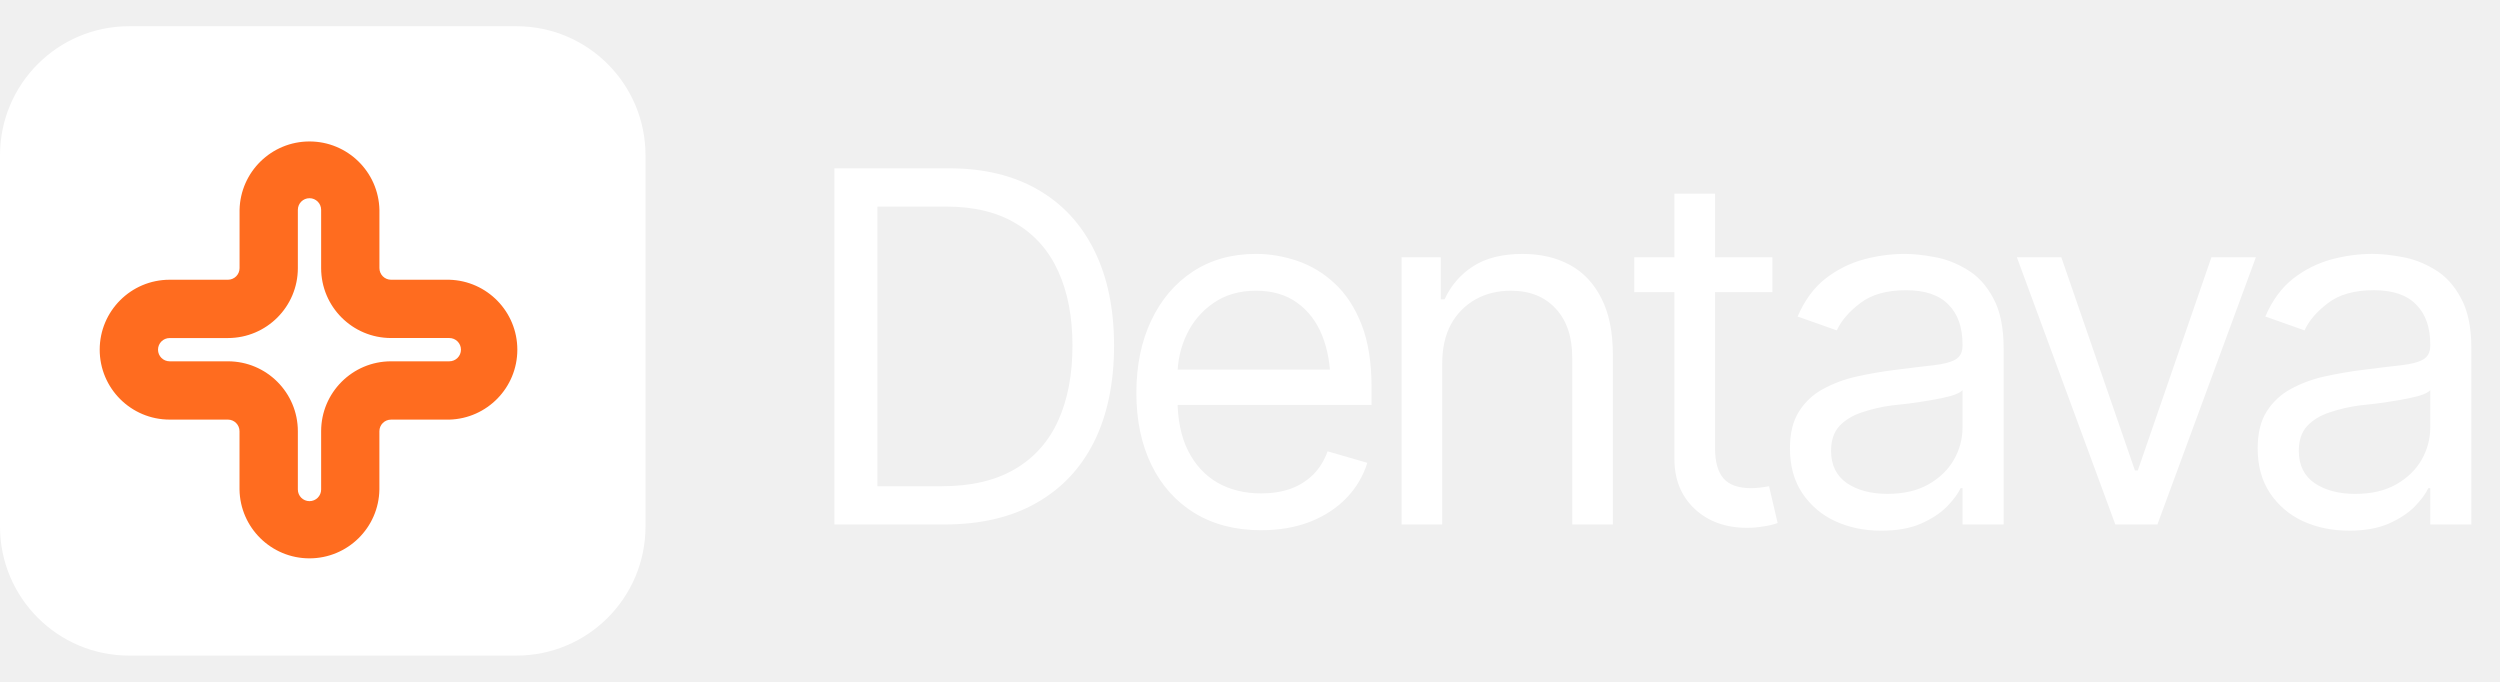
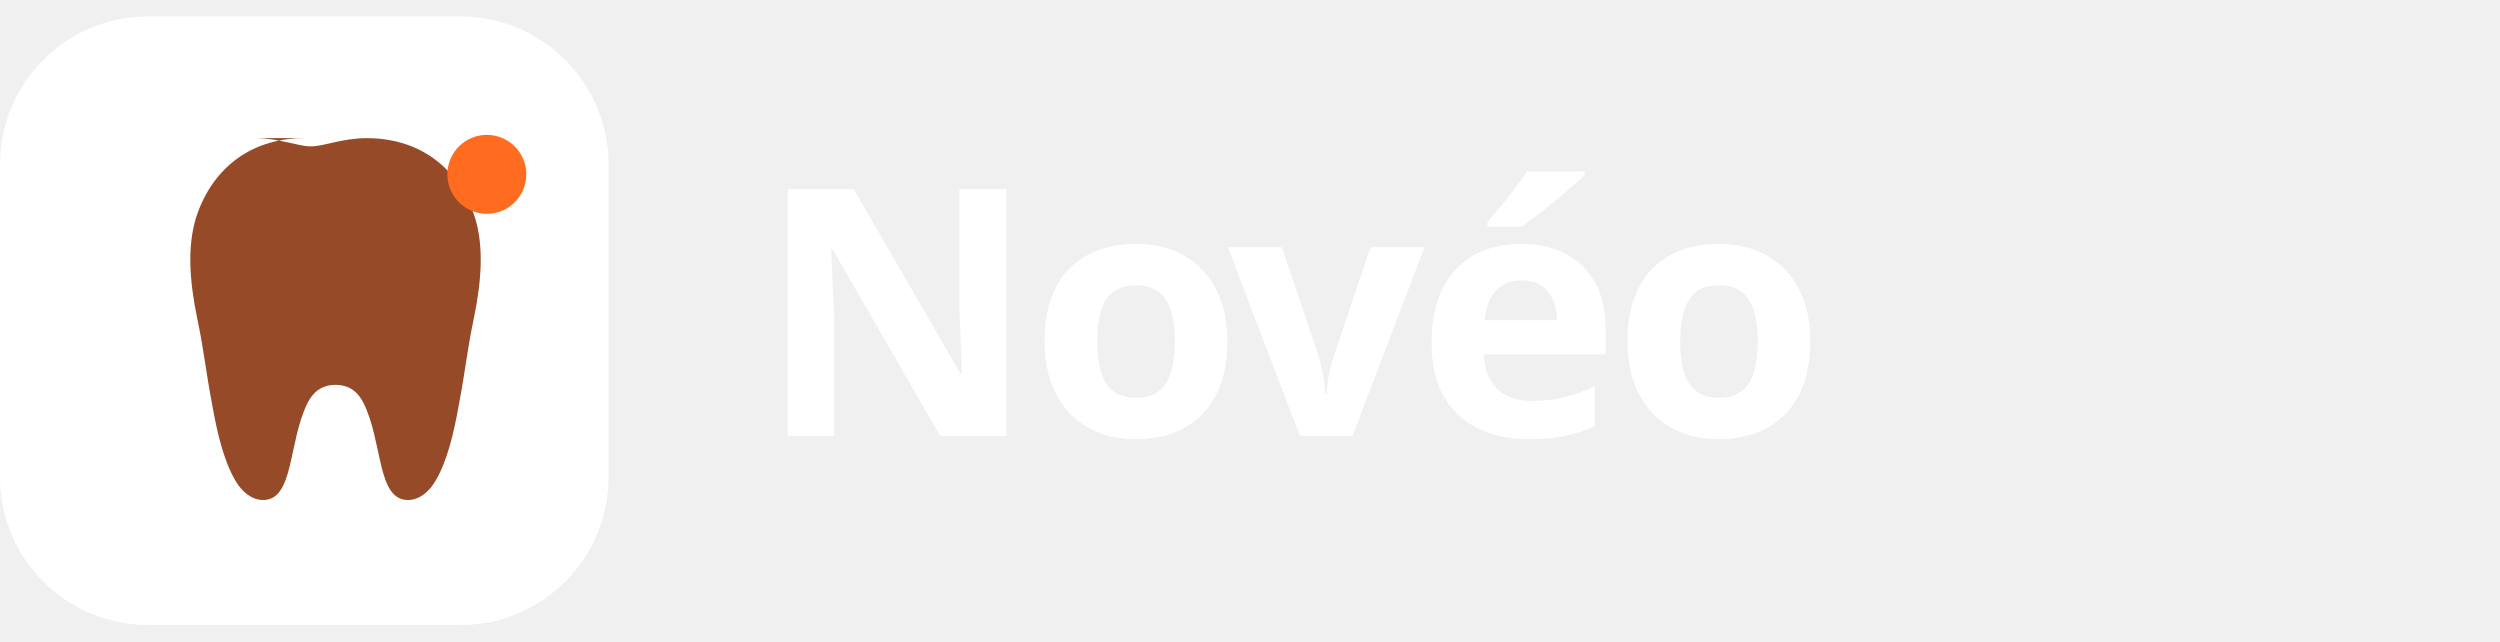
- <svg xmlns="http://www.w3.org/2000/svg" width="143" height="39" fill="none">
-   <rect width="36.923" height="36" y="1.5" fill="#fff" rx="7.385" />
-   <g clip-path="url(#a)">
-     <path fill="#FF6C1F" d="M25.702 16.001h-3.333a.665.665 0 0 1-.666-.666v-3.332a4.001 4.001 0 0 0-8 0v3.332a.665.665 0 0 1-.666.666H9.704a4 4 0 1 0-.002 8h3.333c.368 0 .665.298.665.666V28a4.001 4.001 0 0 0 8.001 0v-3.333c0-.368.298-.665.666-.665h3.332a4.002 4.002 0 0 0 0-8.001zm0 4.666h-3.333a4 4 0 0 0-4 4V28a.665.665 0 1 1-1.332 0v-3.333a4 4 0 0 0-4-4H9.704a.665.665 0 1 1 0-1.331h3.333c2.208 0 4-1.792 4-4v-3.333a.665.665 0 1 1 1.332 0v3.332a4 4 0 0 0 4 4h3.332a.665.665 0 1 1 0 1.332" />
-   </g>
-   <path fill="#fff" d="M54.017 30h-4.895v-2.187h4.73q2.53 0 4.184-.971 1.668-.97 2.489-2.776.82-1.804.82-4.293 0-2.46-.807-4.238-.806-1.791-2.42-2.748-1.6-.97-3.992-.97h-5.113V9.628h5.277q2.967 0 5.072 1.217 2.12 1.216 3.24 3.5 1.122 2.27 1.122 5.427 0 3.186-1.135 5.483-1.135 2.283-3.308 3.514Q57.12 30 54.017 30M50.189 9.629V30h-2.461V9.629zm21.949 20.7q-2.202 0-3.815-.985-1.599-.986-2.46-2.748Q65 24.819 65 22.48q0-2.35.848-4.142.847-1.79 2.379-2.803 1.545-1.011 3.61-1.012 1.188 0 2.364.397a5.9 5.9 0 0 1 2.133 1.285q.97.889 1.545 2.352.574 1.463.574 3.595v1.012H66.67v-2.023h10.514l-1.08.765q0-1.53-.479-2.72-.478-1.19-1.435-1.873-.944-.684-2.352-.684t-2.42.697a4.5 4.5 0 0 0-1.531 1.791 5.4 5.4 0 0 0-.533 2.38v1.339q0 1.736.601 2.94.602 1.203 1.682 1.831 1.08.616 2.502.616.916 0 1.668-.26a3.6 3.6 0 0 0 1.299-.807q.546-.545.834-1.34l2.27.657a5 5 0 0 1-1.204 2.023q-.834.862-2.078 1.354-1.245.478-2.79.478m10.355-9.516V30H80.17V14.715h2.242v2.406h.22a4.35 4.35 0 0 1 1.626-1.887q1.095-.71 2.83-.71 1.545 0 2.707.628 1.163.63 1.805 1.914.656 1.272.656 3.227V30h-2.324v-9.543q0-1.79-.944-2.803-.942-1.025-2.57-1.025-1.12 0-2.01.492A3.6 3.6 0 0 0 83 18.543q-.506.93-.506 2.27m18.887-6.098v1.996h-7.902v-1.996zm-5.605-3.637H98.1v14.547q0 1.19.492 1.75.492.547 1.559.547.232 0 .478-.027.26-.028.561-.082l.492 2.105a4 4 0 0 1-.807.191q-.465.082-.943.082-1.845 0-3.008-1.093-1.149-1.094-1.148-2.844zm11.832 19.278q-1.45 0-2.639-.547a4.53 4.53 0 0 1-1.887-1.614q-.697-1.052-.697-2.543 0-1.312.52-2.119a3.67 3.67 0 0 1 1.38-1.285 7.3 7.3 0 0 1 1.914-.71 24 24 0 0 1 2.12-.37q1.394-.178 2.255-.273.876-.096 1.272-.329.41-.232.41-.793v-.082q0-1.462-.807-2.27-.792-.82-2.419-.82-1.668 0-2.625.739-.957.724-1.34 1.558l-2.242-.793q.602-1.395 1.599-2.173a6.2 6.2 0 0 1 2.188-1.094 9 9 0 0 1 2.338-.315q.738 0 1.695.178.957.164 1.859.711.916.534 1.504 1.627.602 1.08.602 2.898V30h-2.352v-2.078h-.109q-.233.492-.793 1.066-.561.561-1.49.971-.917.396-2.256.396m.355-2.106q1.395 0 2.352-.547t1.449-1.408a3.66 3.66 0 0 0 .492-1.818v-2.16q-.15.177-.656.328-.492.136-1.149.246-.642.109-1.257.191l-.985.11a9 9 0 0 0-1.709.396q-.793.26-1.285.78-.478.52-.478 1.421 0 1.216.902 1.846.916.615 2.324.615m21.074-13.535L123.404 30h-2.407l-5.632-15.285h2.542l4.211 12.195h.164l4.211-12.195zm5.325 15.64q-1.45 0-2.639-.546a4.53 4.53 0 0 1-1.887-1.614q-.697-1.052-.697-2.543 0-1.312.519-2.119a3.7 3.7 0 0 1 1.381-1.285 7.3 7.3 0 0 1 1.914-.71 24 24 0 0 1 2.12-.37q1.394-.178 2.255-.273.876-.096 1.272-.329.41-.232.41-.793v-.082q0-1.462-.807-2.27-.792-.82-2.42-.82-1.668 0-2.625.739-.957.724-1.339 1.558l-2.243-.793q.602-1.395 1.6-2.173a6.2 6.2 0 0 1 2.188-1.094 9 9 0 0 1 2.337-.315q.74 0 1.696.178.957.164 1.859.711.916.534 1.504 1.627.602 1.08.602 2.898V30h-2.352v-2.078h-.109q-.233.492-.793 1.066-.561.561-1.491.971-.915.396-2.255.396m.355-2.105q1.395 0 2.352-.547t1.449-1.408a3.66 3.66 0 0 0 .492-1.818v-2.16q-.15.177-.656.328-.492.136-1.149.246-.642.109-1.257.191l-.985.11a9 9 0 0 0-1.709.396q-.793.26-1.285.78-.478.52-.478 1.421 0 1.216.902 1.846.916.615 2.324.615" />
-   <defs>
-     <clipPath id="a">
-       <path fill="#fff" d="M5.702 8h24v24h-24z" />
-     </clipPath>
-   </defs>
+ <svg xmlns="http://www.w3.org/2000/svg" width="152" height="39" fill="none" viewBox="0 0 152 39">
+   <rect width="37" height="37" y="1" rx="9" fill="#fff" />
+   <path d="M18.5 8.4c-3.4 0-5.7 2-6.6 4.9-.5 1.7-.4 3.7.1 6.1.4 1.9.5 3.1.9 5.2.3 1.7.7 3.4 1.4 4.6.4.7 1 1.2 1.7 1.2.9 0 1.3-.8 1.6-2 .3-1.2.5-2.7 1.1-3.9.3-.6.8-1.1 1.7-1.1s1.4.5 1.7 1.1c.6 1.2.8 2.7 1.1 3.9.3 1.2.7 2 1.6 2 .7 0 1.3-.5 1.7-1.2.7-1.2 1.1-2.9 1.4-4.6.4-2.1.5-3.3.9-5.2.5-2.4.6-4.4.1-6.1-.9-2.9-3.2-4.9-6.6-4.9-1.5 0-2.6.5-3.4.5s-1.9-.5-3.4-.5Z" fill="#964A27" />
+   <circle cx="29.6" cy="10.6" r="2.4" fill="#FF6C1F" />
+   <text x="46" y="26.5" font-family="'Bricolage Grotesque','Poppins','Segoe UI',sans-serif" font-size="21" font-weight="700" letter-spacing="-0.5" fill="#fff">Novéo</text>
</svg>
